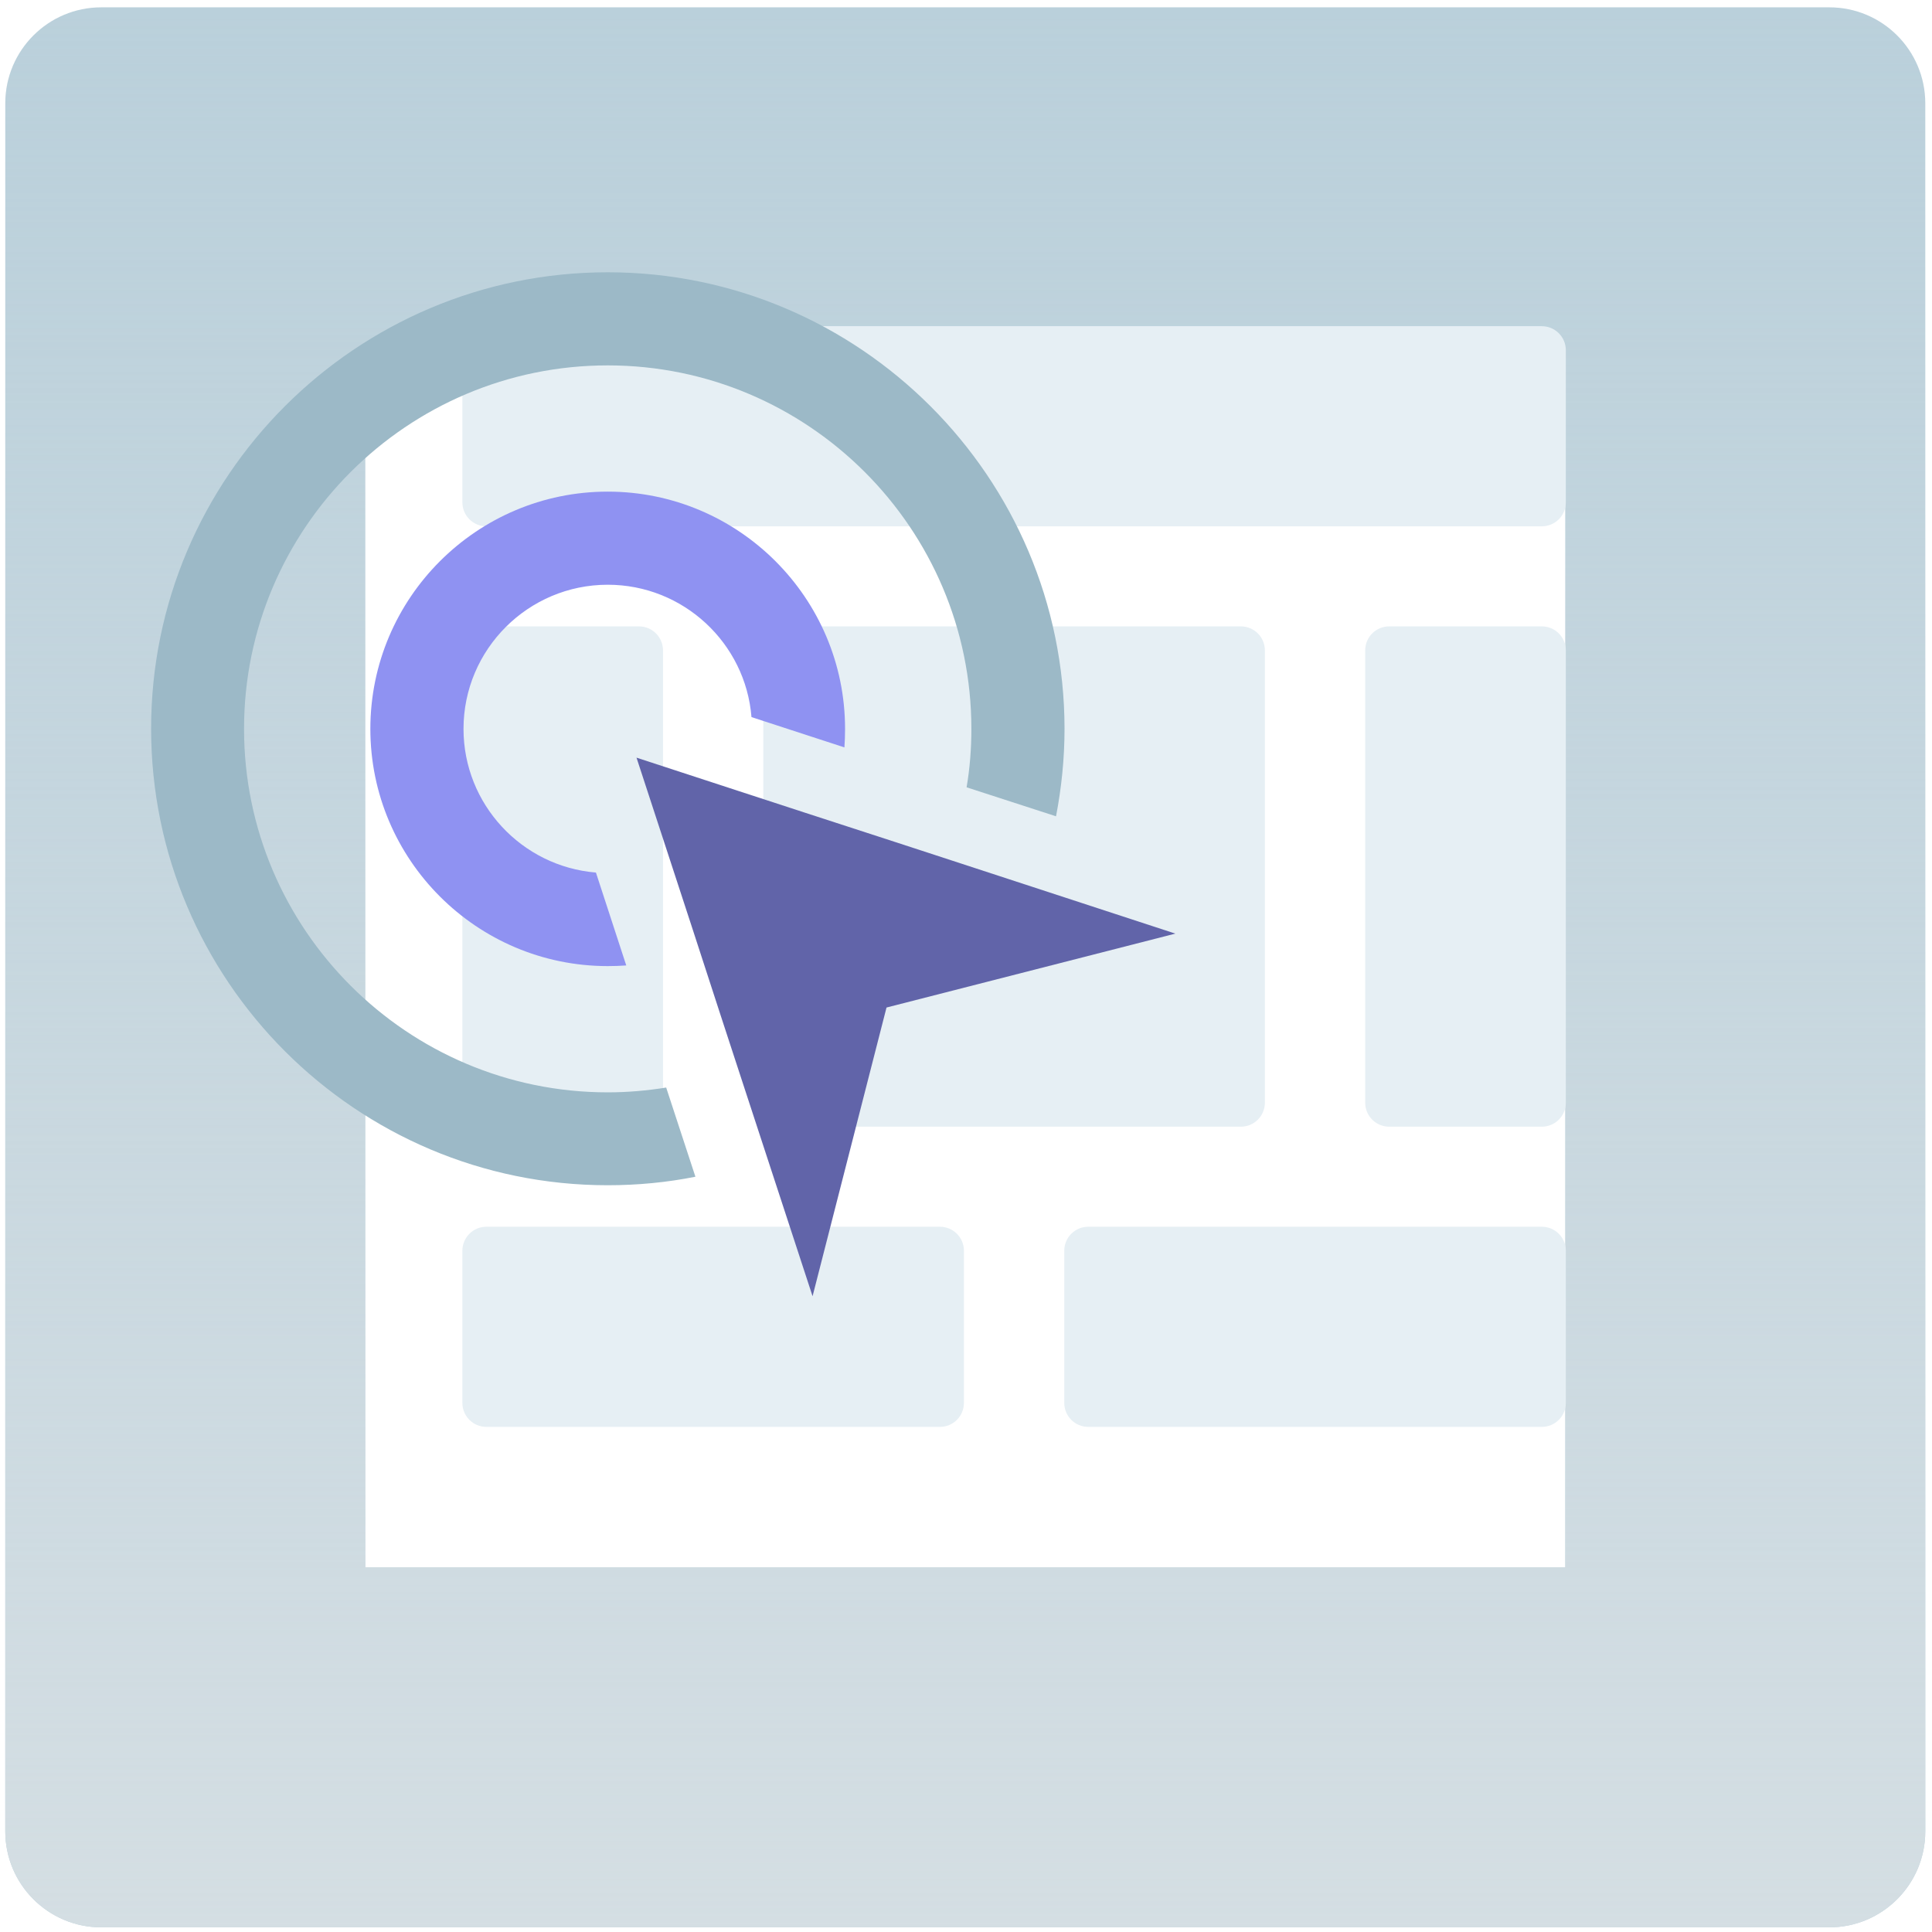
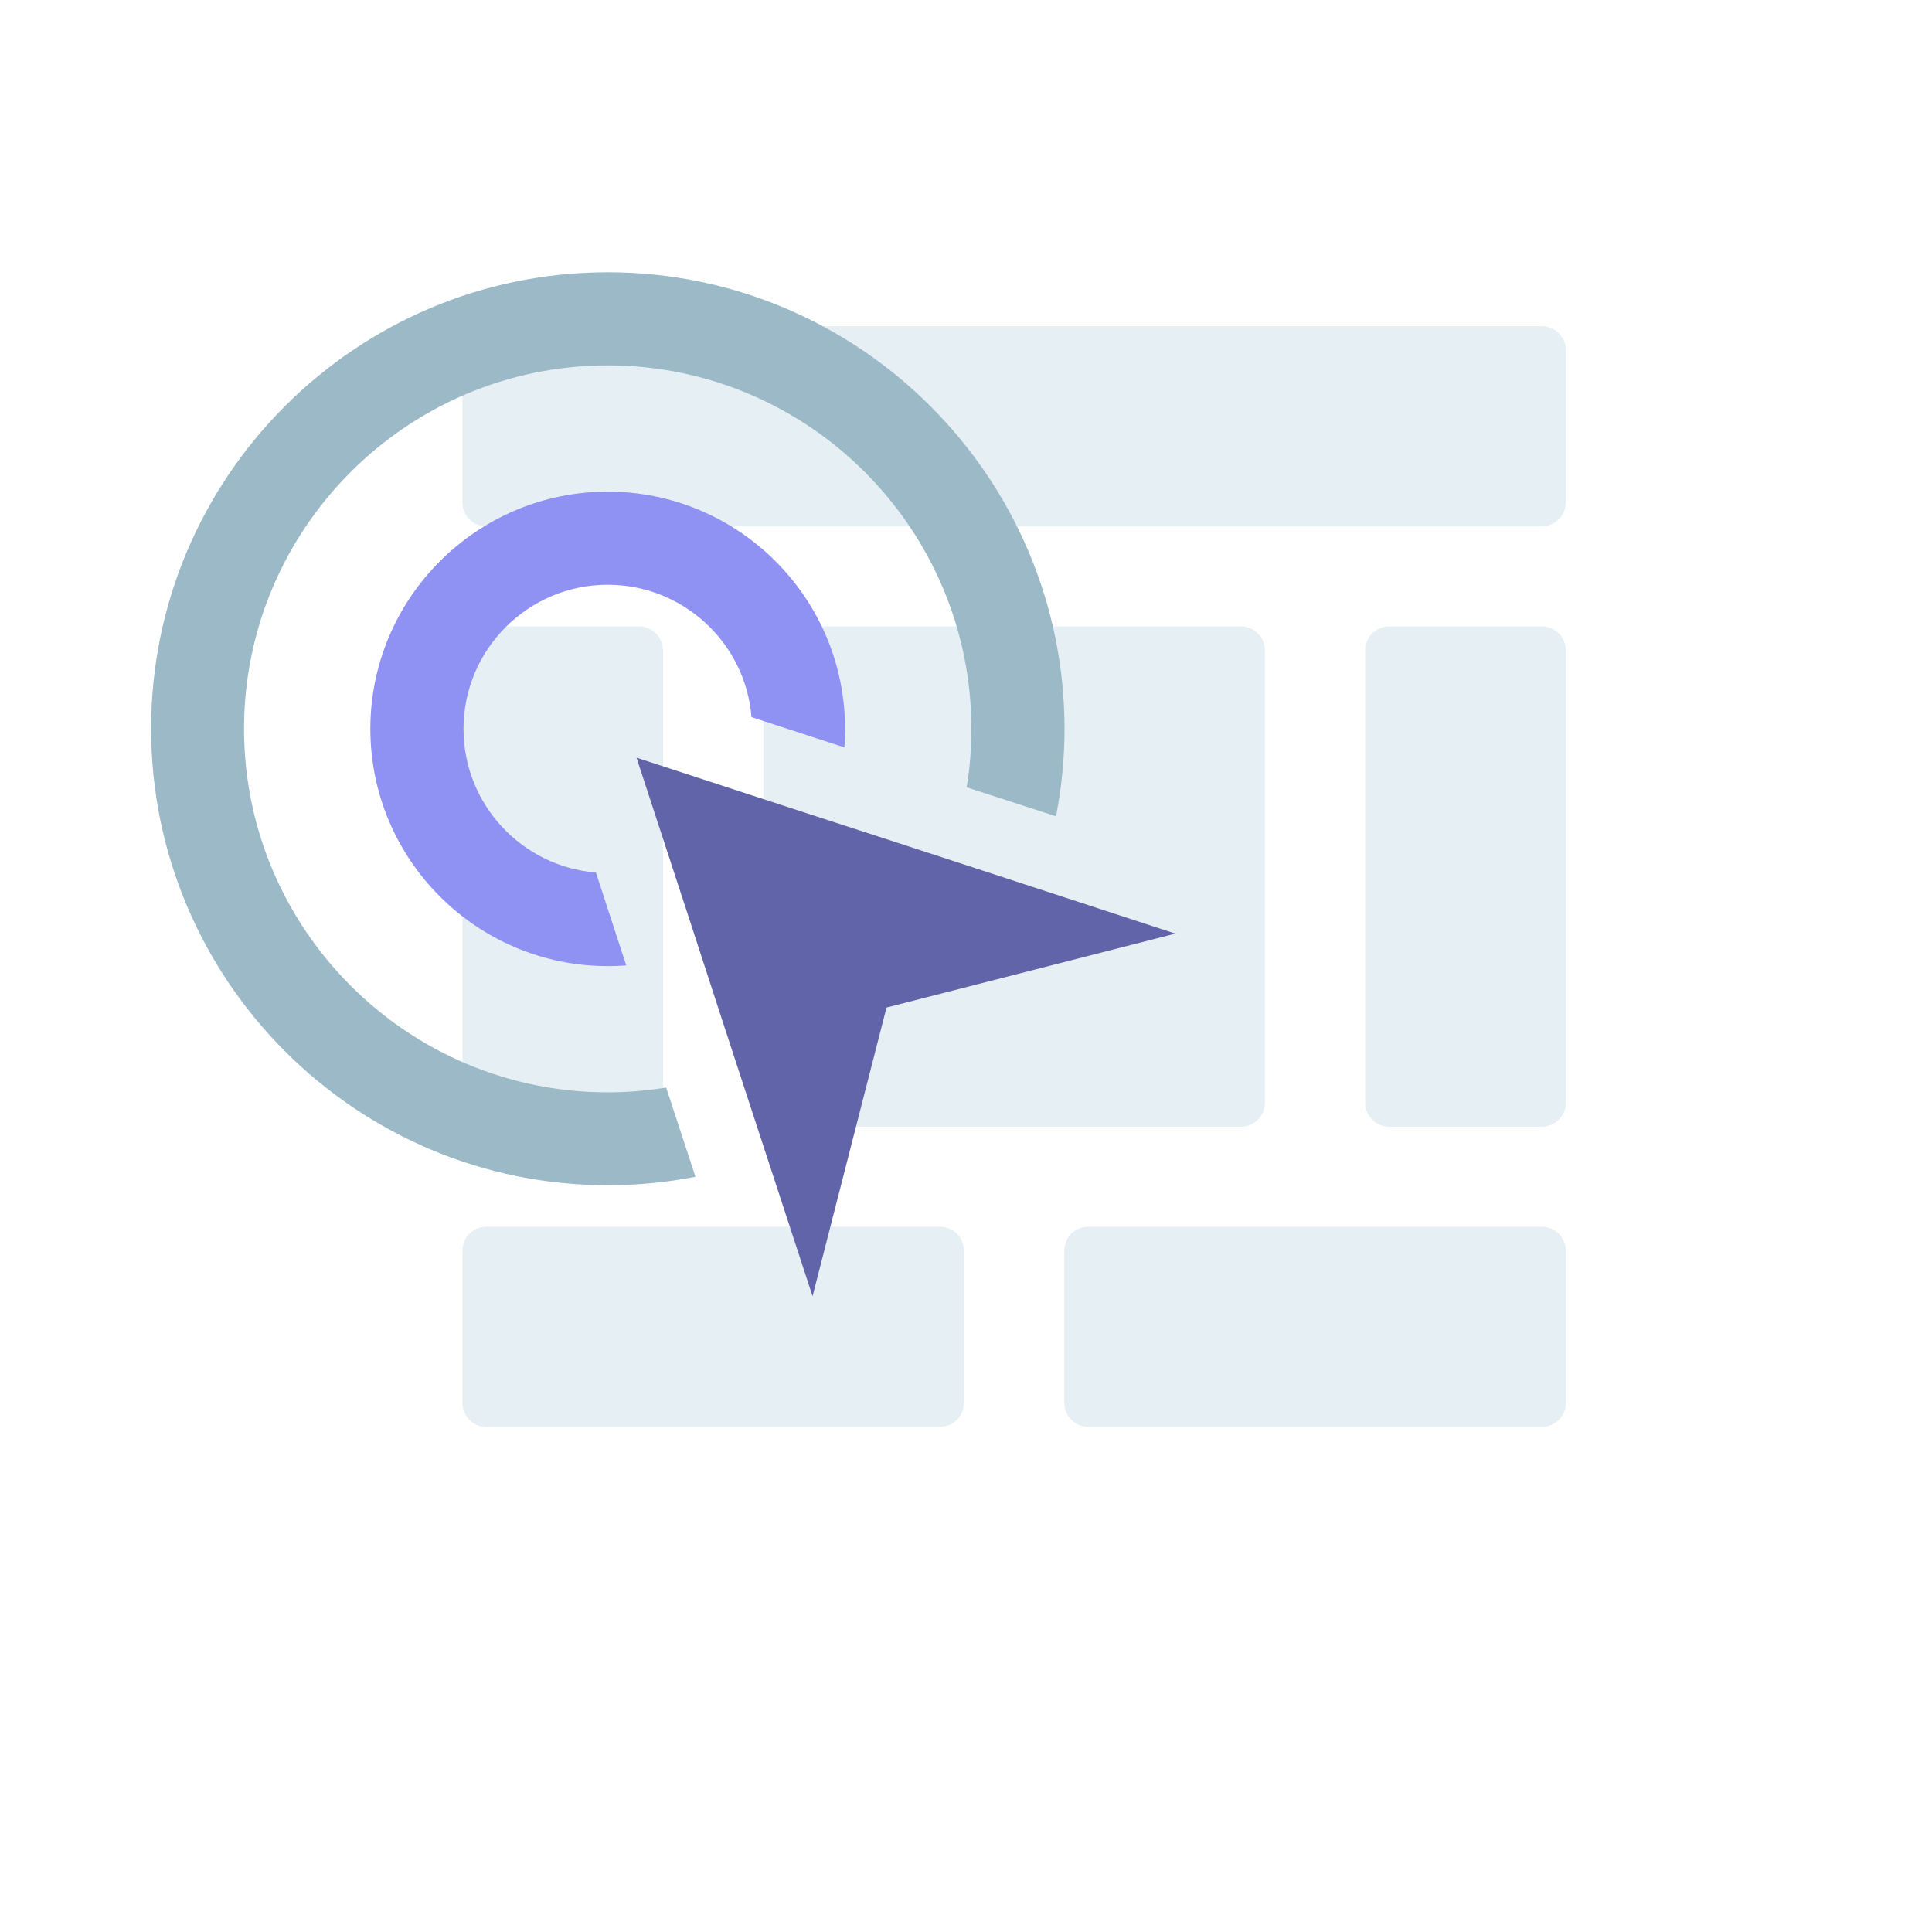
<svg xmlns="http://www.w3.org/2000/svg" width="161" height="161" viewBox="0 0 161 161" fill="none">
-   <path fill-rule="evenodd" clip-rule="evenodd" d="M30.44 30.611V130.611H130.44V30.611H30.44ZM8.44 0.611C4.022 0.611 0.44 4.193 0.44 8.611V152.611C0.44 157.029 4.022 160.611 8.44 160.611H152.44C156.859 160.611 160.44 157.029 160.44 152.611V8.611C160.44 4.193 156.859 0.611 152.44 0.611H8.44Z" fill="#BAD0DB" />
-   <path fill-rule="evenodd" clip-rule="evenodd" d="M30.44 30.611V130.611H130.44V30.611H30.44ZM8.44 0.611C4.022 0.611 0.44 4.193 0.44 8.611V152.611C0.44 157.029 4.022 160.611 8.44 160.611H152.44C156.859 160.611 160.44 157.029 160.44 152.611V8.611C160.44 4.193 156.859 0.611 152.44 0.611H8.44Z" fill="url(#paint0_linear)" />
  <path fill-rule="evenodd" clip-rule="evenodd" d="M63.609 54.199C63.609 53.094 64.504 52.199 65.609 52.199H103.407C104.511 52.199 105.407 53.094 105.407 54.199V91.891C105.407 92.996 104.511 93.891 103.407 93.891H65.609C64.504 93.891 63.609 92.996 63.609 91.891V54.199ZM113.766 54.199C113.766 53.094 114.662 52.199 115.766 52.199H128.486C129.59 52.199 130.486 53.094 130.486 54.199V91.891C130.486 92.996 129.59 93.891 128.486 93.891H115.766C114.662 93.891 113.766 92.996 113.766 91.891V54.199ZM38.531 54.198C38.531 53.094 39.426 52.198 40.531 52.198H53.25C54.355 52.198 55.25 53.094 55.25 54.198V91.891C55.25 92.995 54.355 93.891 53.25 93.891H40.531C39.426 93.891 38.531 92.995 38.531 91.891V54.198ZM88.688 104.229C88.688 103.125 89.583 102.229 90.688 102.229H128.486C129.59 102.229 130.486 103.125 130.486 104.229V116.907C130.486 118.011 129.59 118.907 128.486 118.907H90.688C89.583 118.907 88.688 118.011 88.688 116.907V104.229ZM38.531 104.229C38.531 103.125 39.426 102.229 40.531 102.229H78.328C79.433 102.229 80.328 103.125 80.328 104.229V116.907C80.328 118.011 79.433 118.907 78.328 118.907H40.531C39.426 118.907 38.531 118.011 38.531 116.907V104.229ZM38.531 29.183C38.531 28.079 39.426 27.183 40.531 27.183H128.486C129.59 27.183 130.486 28.079 130.486 29.183V41.86C130.486 42.965 129.59 43.86 128.486 43.86H40.531C39.426 43.86 38.531 42.965 38.531 41.86V29.183Z" fill="#E6EFF4" />
  <path d="M50.643 40.969C39.735 40.969 30.863 49.837 30.863 60.739C30.863 71.641 39.735 80.508 50.643 80.508C51.17 80.508 51.679 80.49 52.188 80.454L49.661 72.713C43.48 72.204 38.626 67.026 38.626 60.739C38.626 54.107 44.026 48.728 50.643 48.728C56.951 48.728 62.133 53.598 62.623 59.758L70.368 62.283C70.404 61.775 70.422 61.266 70.422 60.739C70.422 49.837 61.551 40.969 50.643 40.969Z" fill="#8F92F2" />
  <path d="M50.643 22.69C29.663 22.69 12.593 39.752 12.593 60.721C12.593 81.689 29.663 98.77 50.643 98.77C53.134 98.77 55.588 98.534 57.951 98.061L55.515 90.629C53.934 90.884 52.297 91.029 50.643 91.029C33.936 91.029 20.337 77.438 20.337 60.739C20.337 44.04 33.936 30.449 50.643 30.449C67.35 30.449 80.948 44.04 80.948 60.739C80.948 62.392 80.821 64.028 80.549 65.609L88.002 68.025C88.457 65.663 88.711 63.228 88.711 60.721C88.693 39.77 71.622 22.69 50.643 22.69Z" fill="#9CB9C7" />
  <path d="M97.947 77.801L73.876 83.961L67.714 108.019L61.878 90.193L60.078 84.688L57.642 77.201L55.842 71.696L53.042 63.138L61.605 65.936L67.114 67.735L74.604 70.169L80.112 71.968L97.947 77.801Z" fill="#6164A9" />
-   <defs>
-     <linearGradient id="paint0_linear" x1="80.44" y1="0.611" x2="80.44" y2="160.611" gradientUnits="userSpaceOnUse">
-       <stop stop-color="#D4DEE3" stop-opacity="0" />
-       <stop offset="1" stop-color="#D4DEE3" />
-     </linearGradient>
-   </defs>
</svg>
